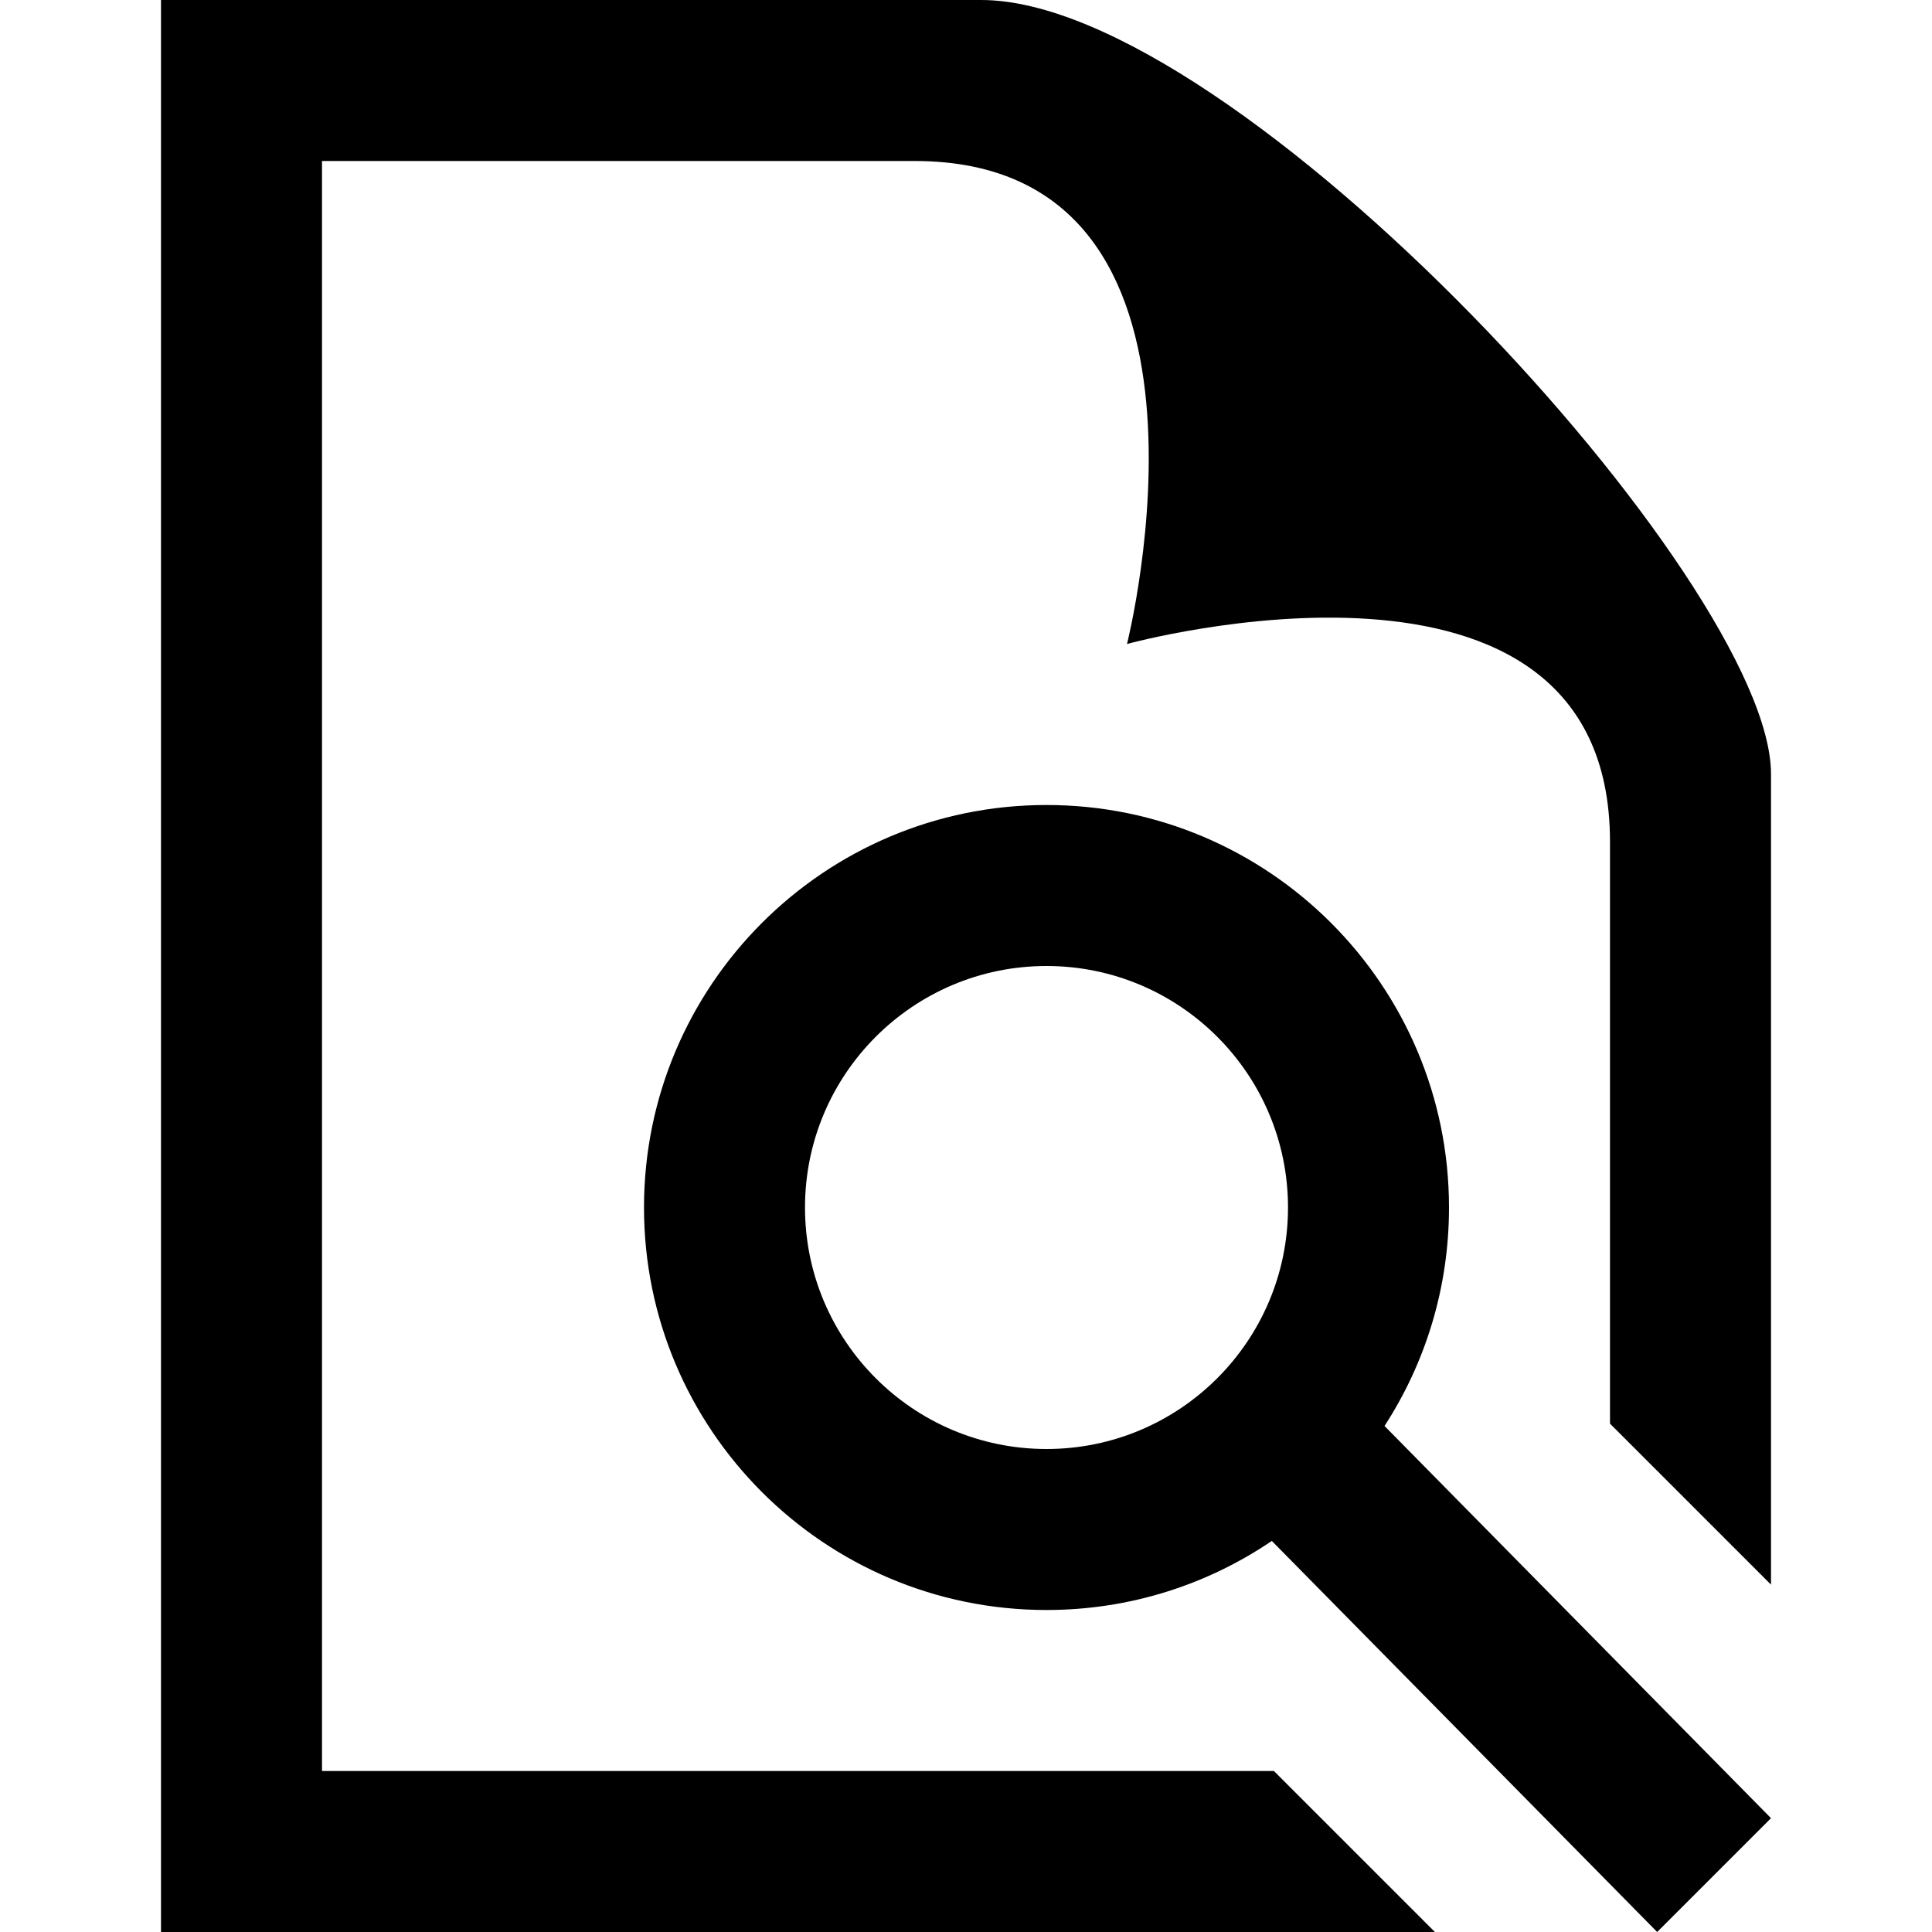
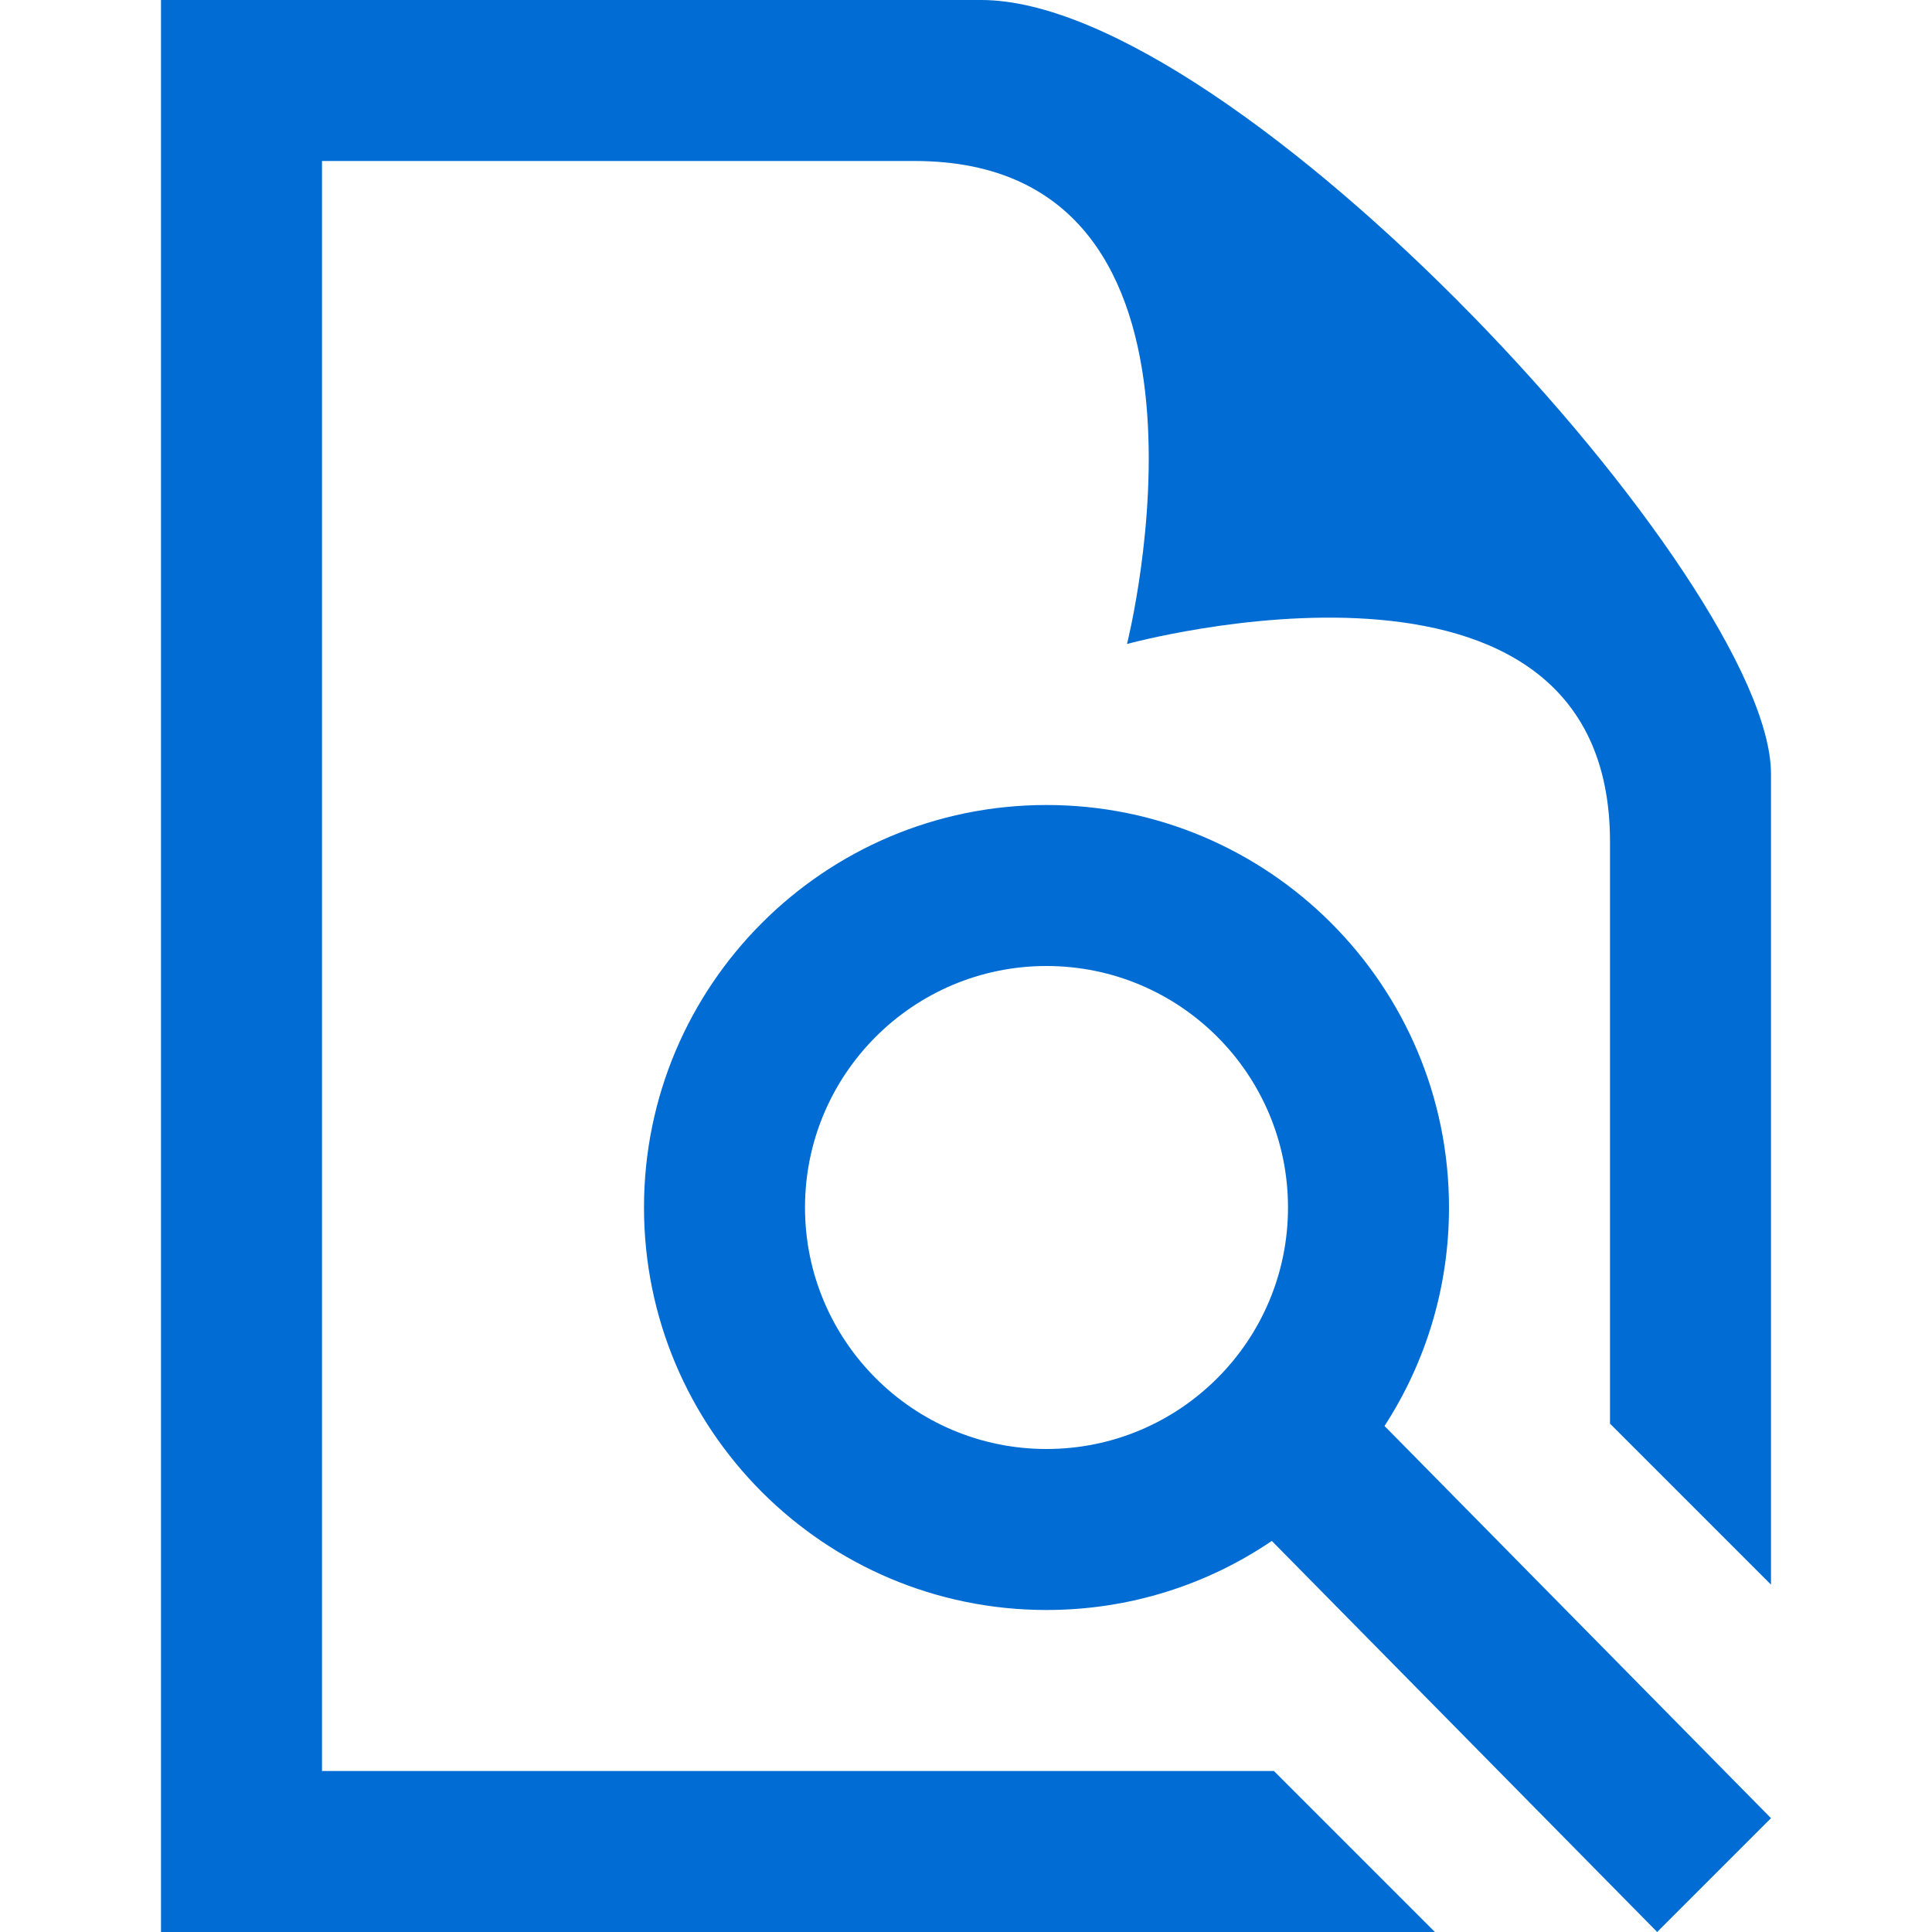
- <svg xmlns="http://www.w3.org/2000/svg" width="24" height="24" fill-rule="evenodd" clip-rule="evenodd">
+ <svg xmlns="http://www.w3.org/2000/svg" fill="#016dd4" width="24" height="24" fill-rule="evenodd" clip-rule="evenodd">
  <path d="M17.825 24h-15.825v-24h10.189c3.162 0 9.811 7.223 9.811 9.614v10.071l-2-2v-7.228c0-4.107-6-2.457-6-2.457s1.517-6-2.638-6h-7.362v20h11.825l2 2zm-2.026-4.858c-.799.542-1.762.858-2.799.858-2.76 0-5-2.24-5-5s2.24-5 5-5 5 2.24 5 5c0 1-.294 1.932-.801 2.714l4.801 4.872-1.414 1.414-4.787-4.858zm-2.799-7.142c1.656 0 3 1.344 3 3s-1.344 3-3 3-3-1.344-3-3 1.344-3 3-3z" />
</svg>
